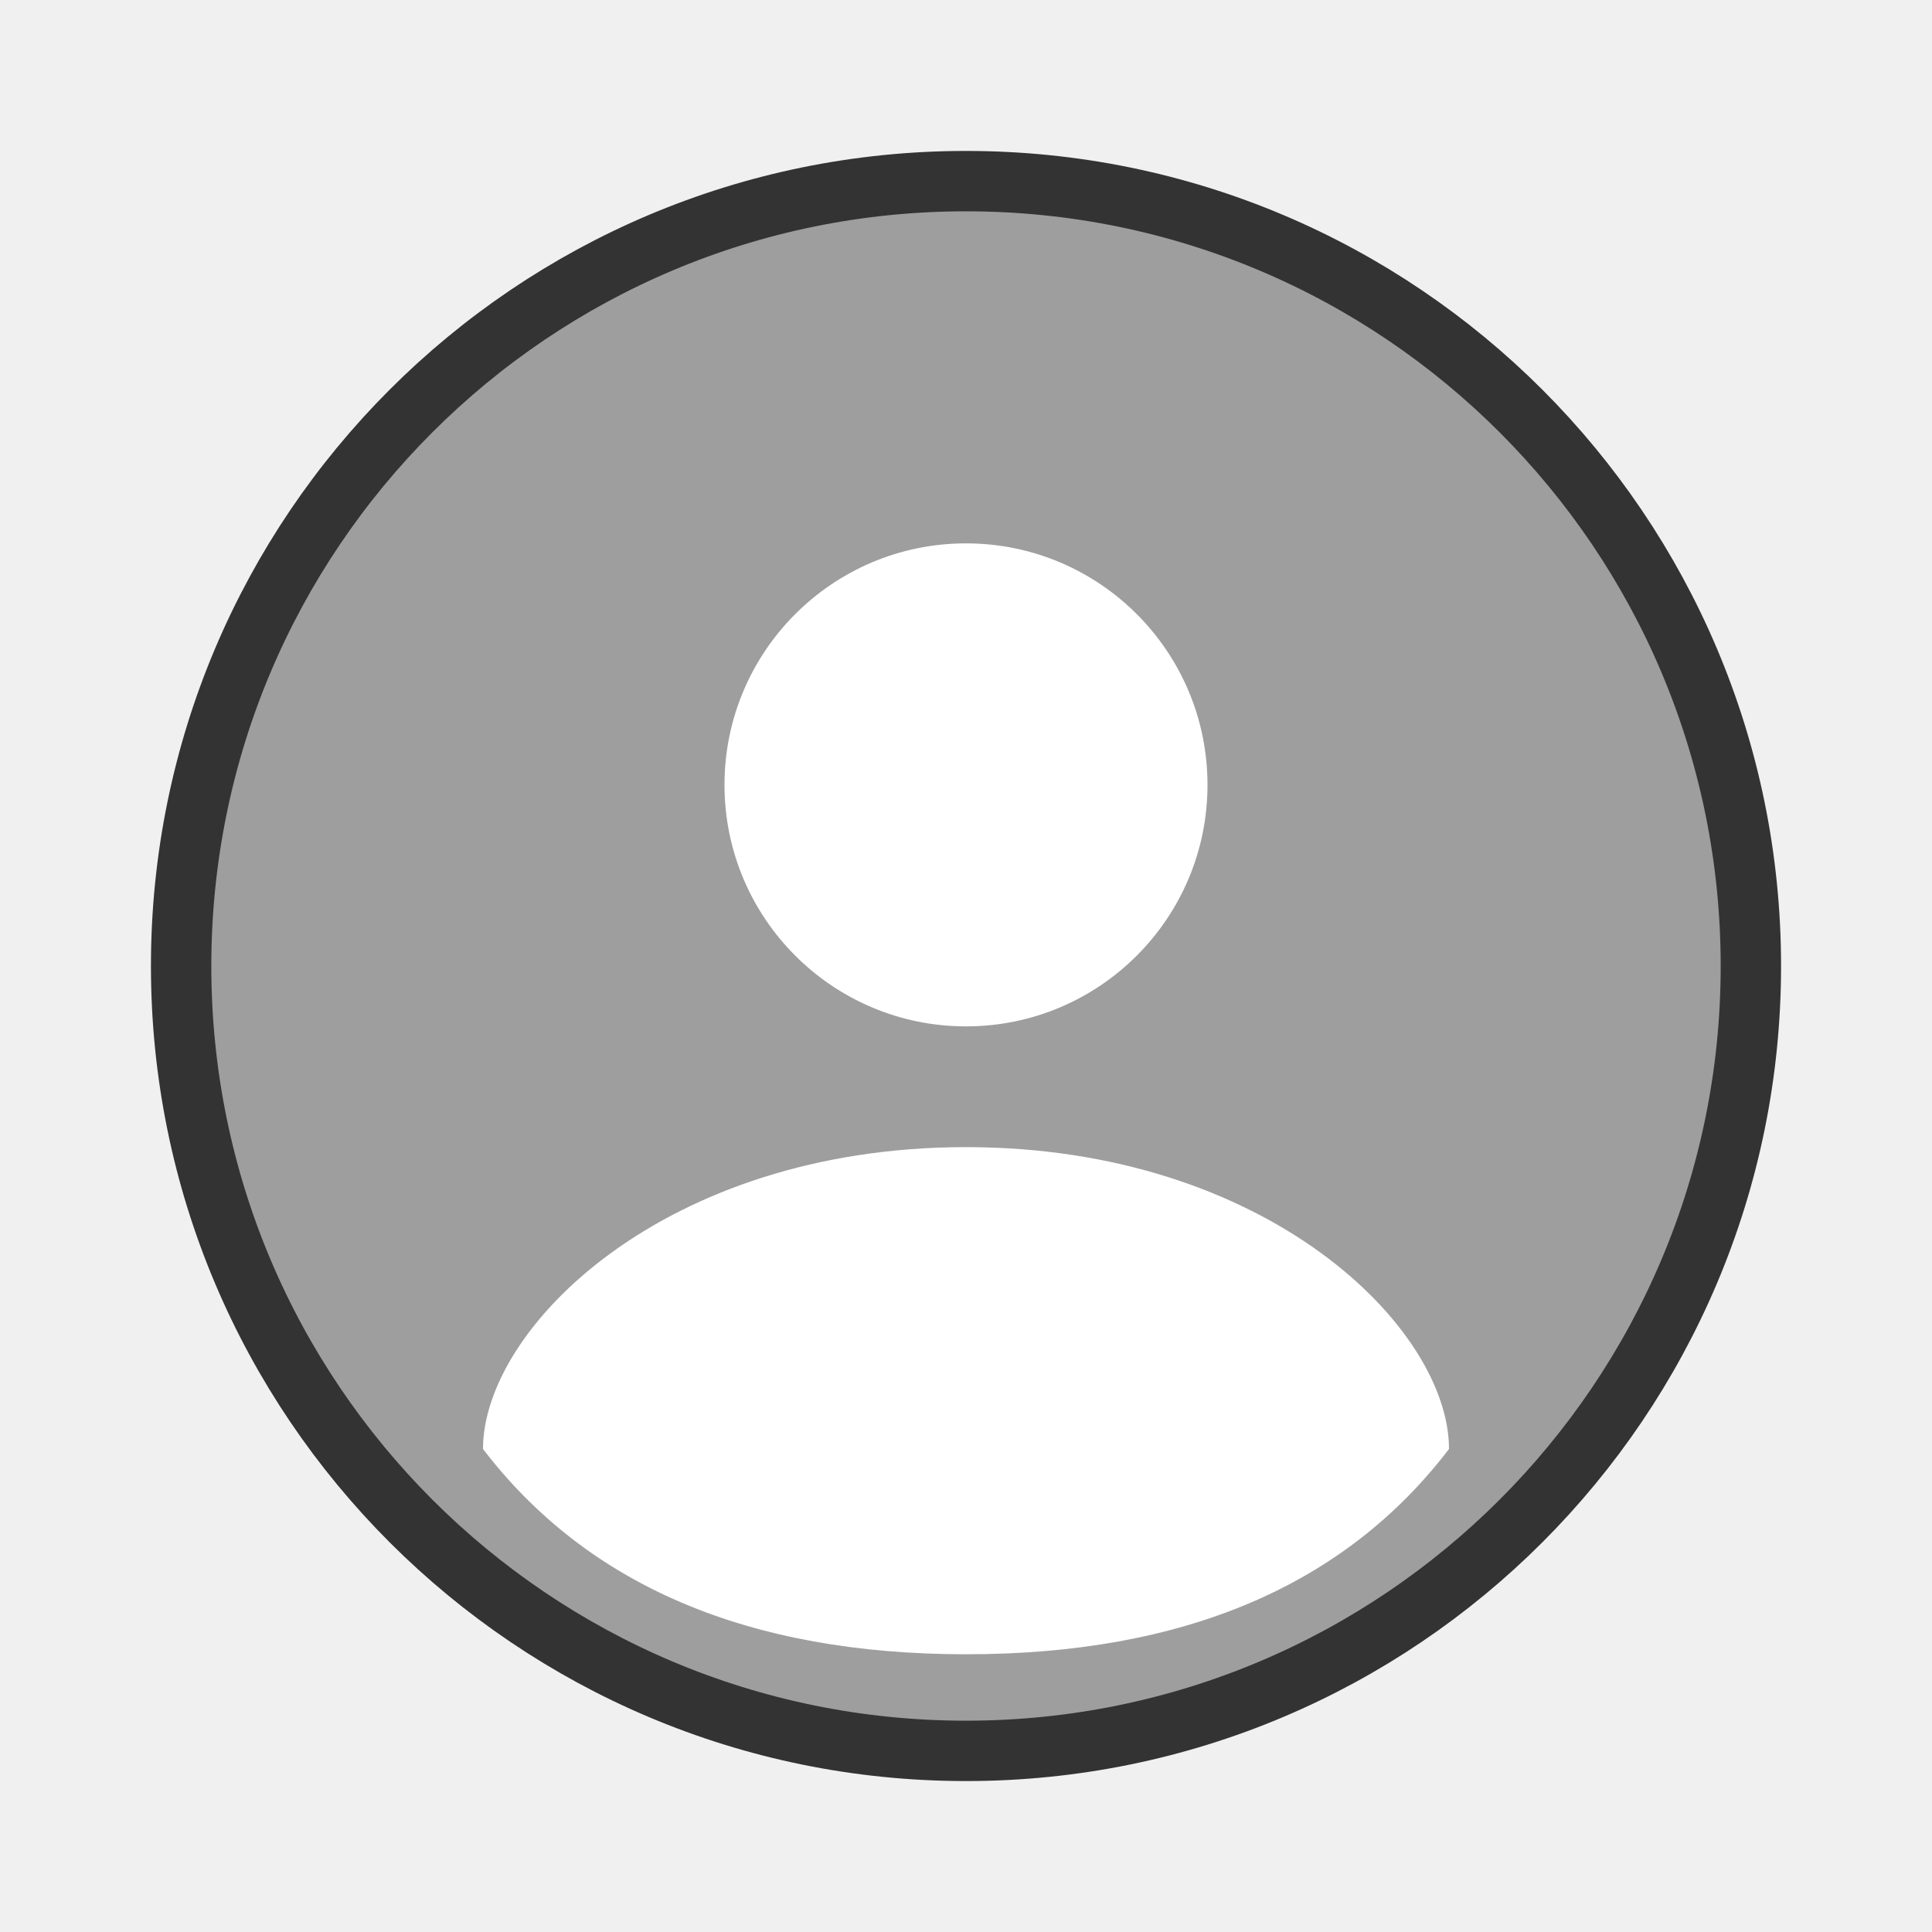
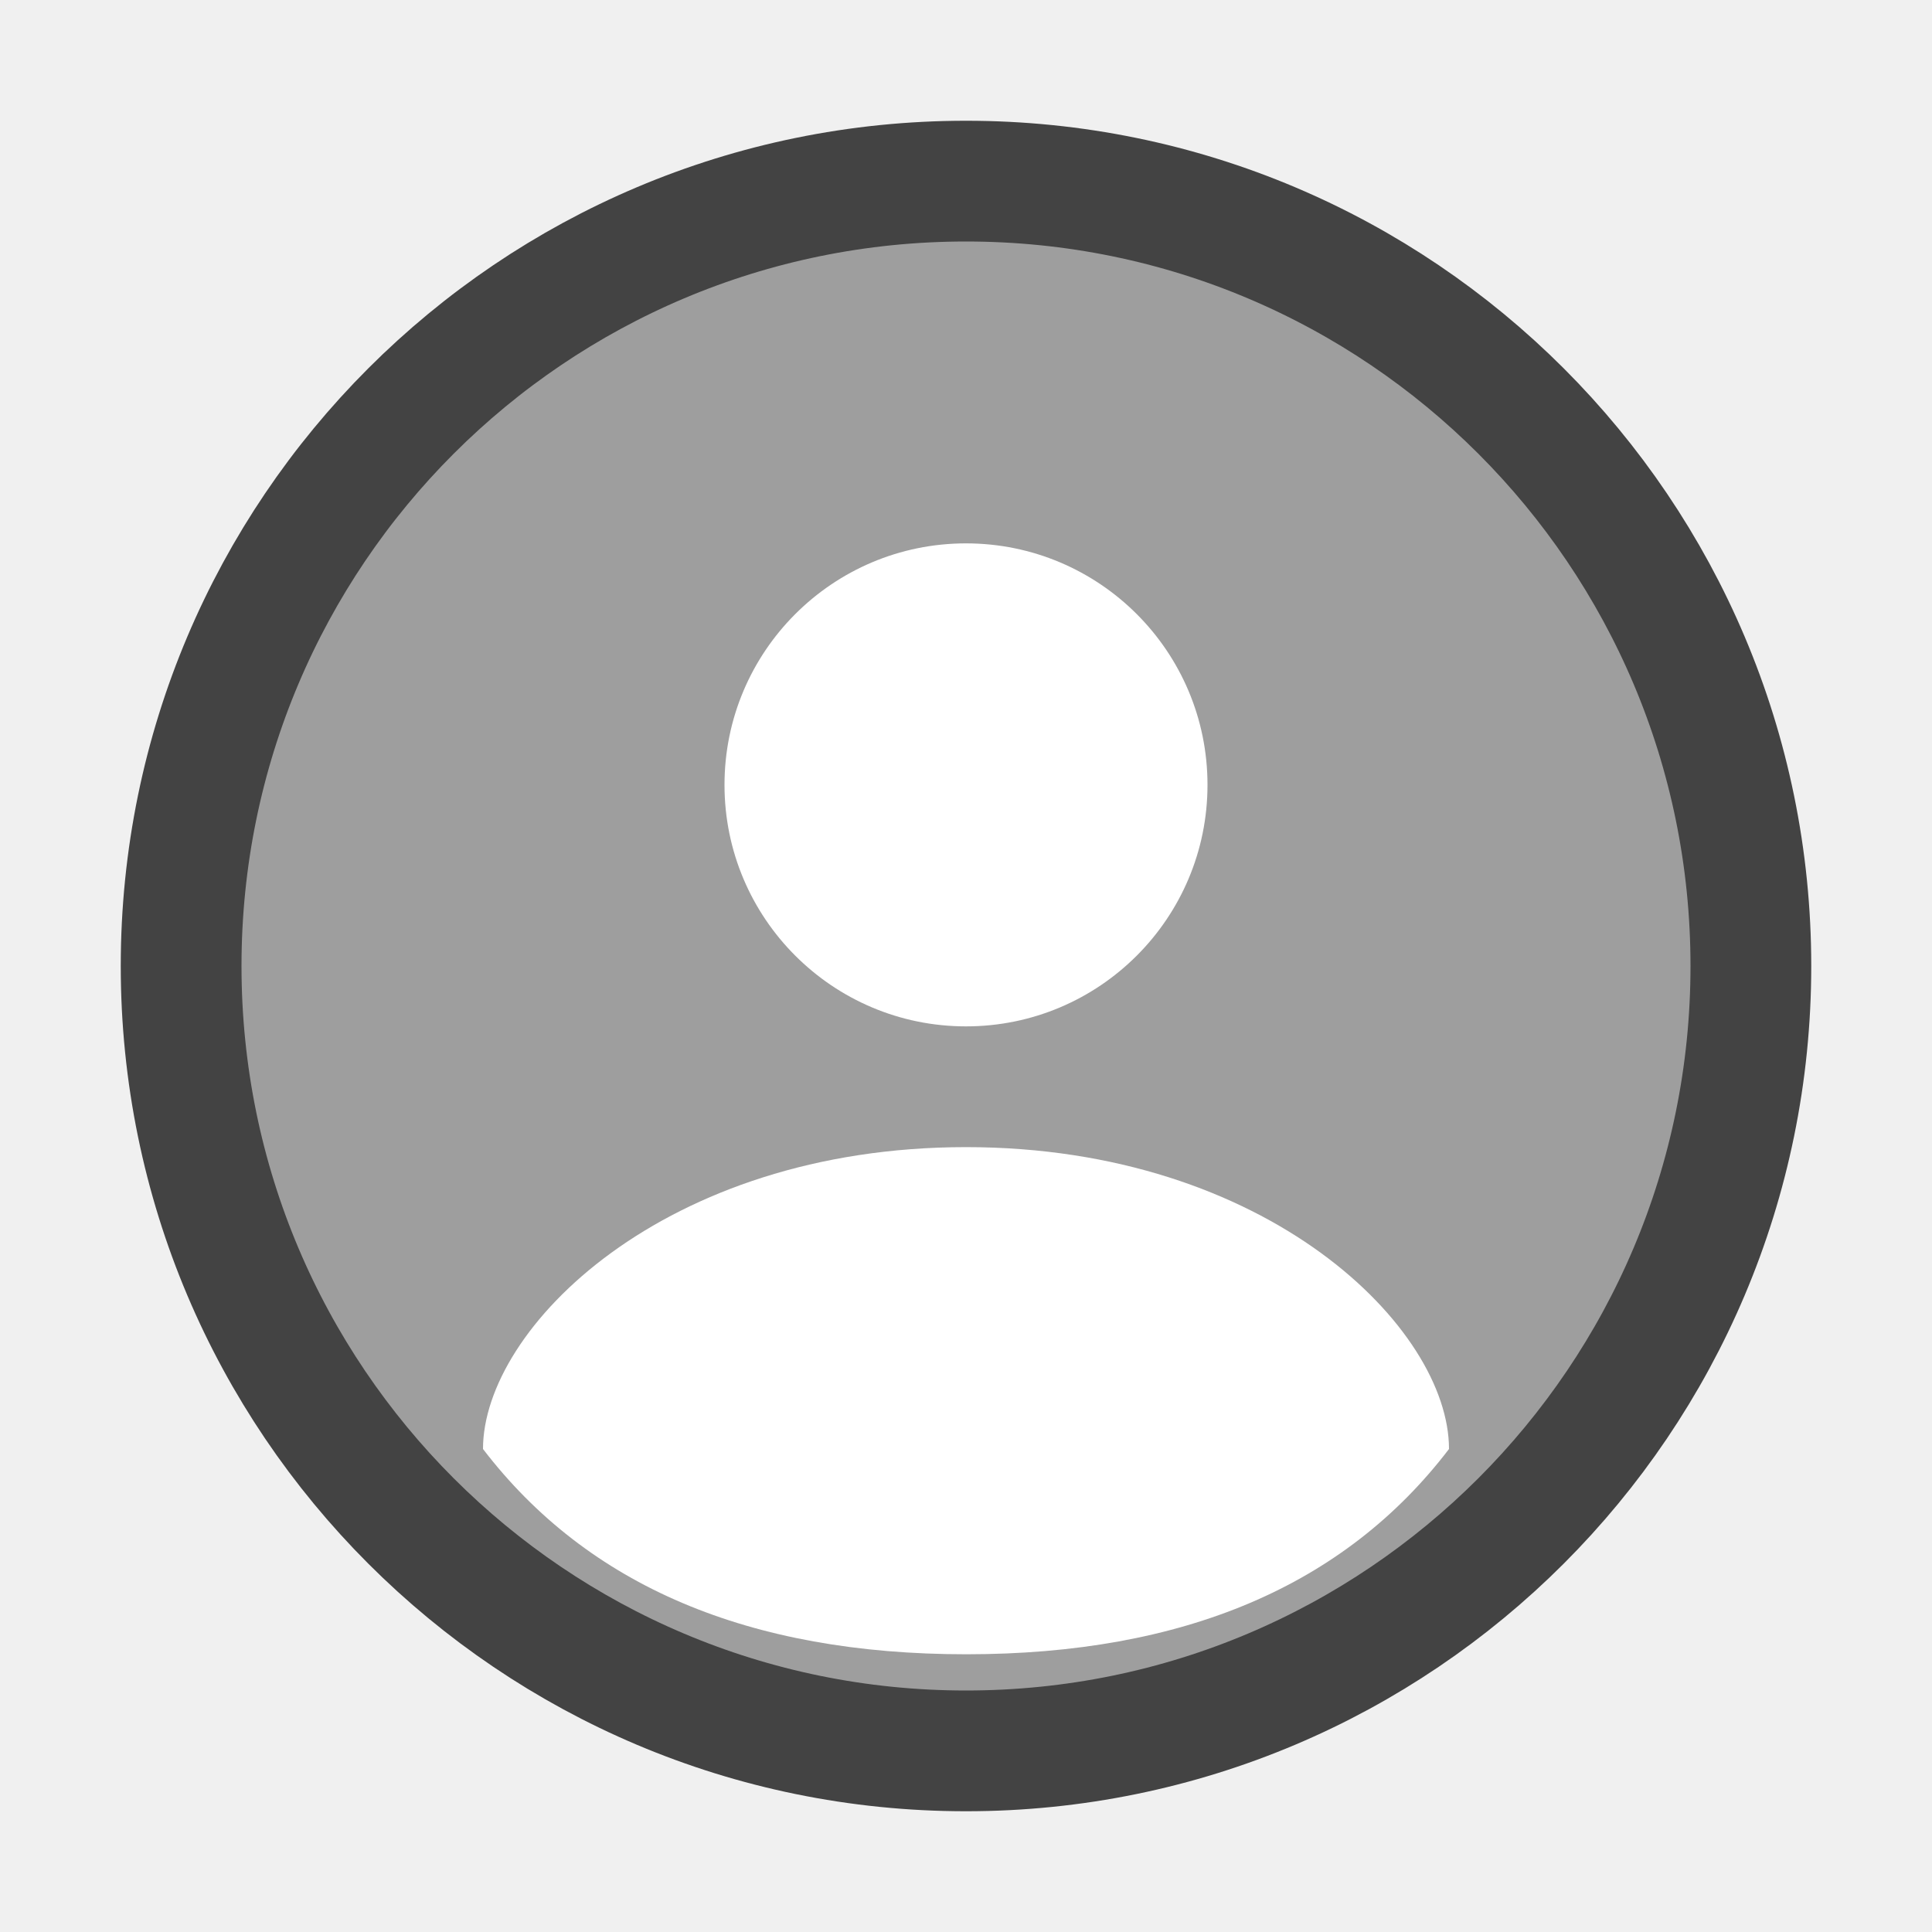
<svg xmlns="http://www.w3.org/2000/svg" width="32" height="32" viewBox="0 0 32 32" fill="none">
-   <path fill-rule="evenodd" clip-rule="evenodd" d="M16 3C23.18 3 29 8.82 29 16C29 23.18 23.18 29 16 29C8.82 29 3 23.18 3 16C3 8.82 8.82 3 16 3Z" fill="#9E9E9E" stroke="#333333" stroke-linecap="round" stroke-linejoin="round" />
+   <path fill-rule="evenodd" clip-rule="evenodd" d="M16 3C23.18 3 29 8.82 29 16C29 23.18 23.18 29 16 29C8.82 29 3 23.18 3 16C3 8.82 8.82 3 16 3Z" fill="#9E9E9E" stroke="#434343" stroke-width="2" stroke-linecap="round" stroke-linejoin="round" />
  <path fill-rule="evenodd" clip-rule="evenodd" d="M24 24C24 22 21 19 16 19C11 19 8 22 8 24C9.735 26.267 12.403 27.4 16.004 27.4C19.604 27.4 22.27 26.267 24 24Z" fill="white" />
  <circle cx="16" cy="13" r="4" fill="white" />
</svg>
